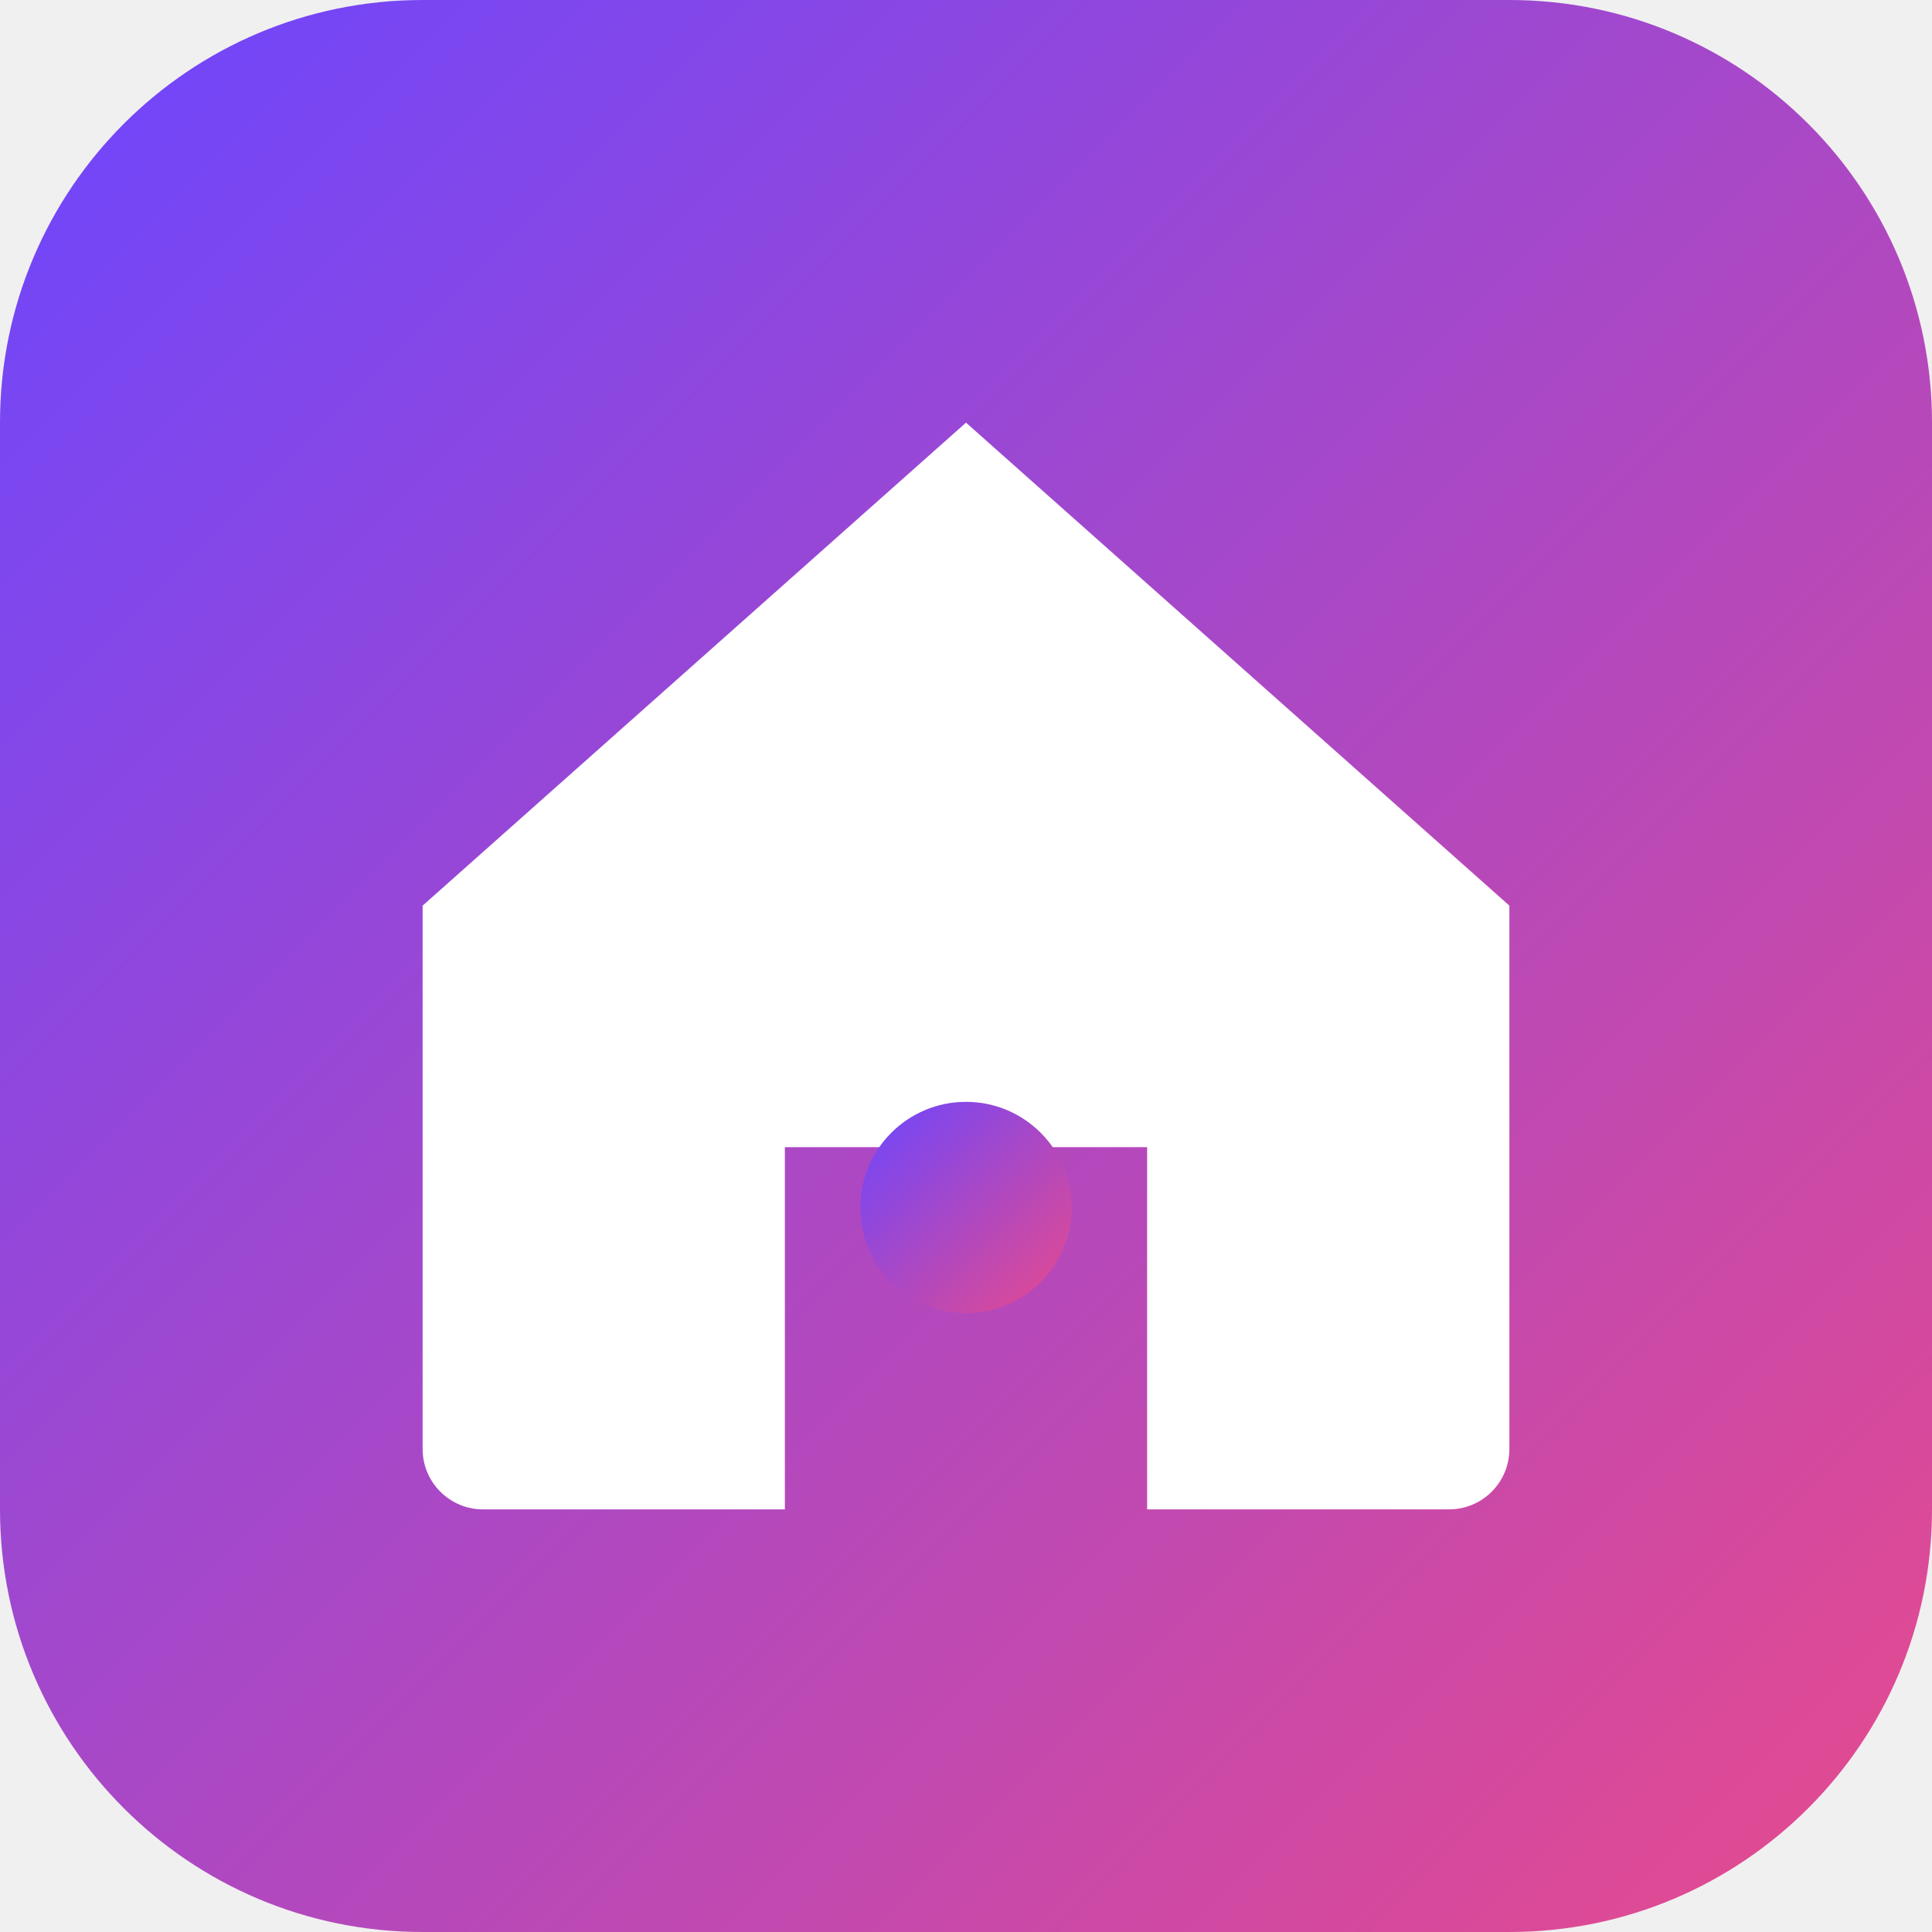
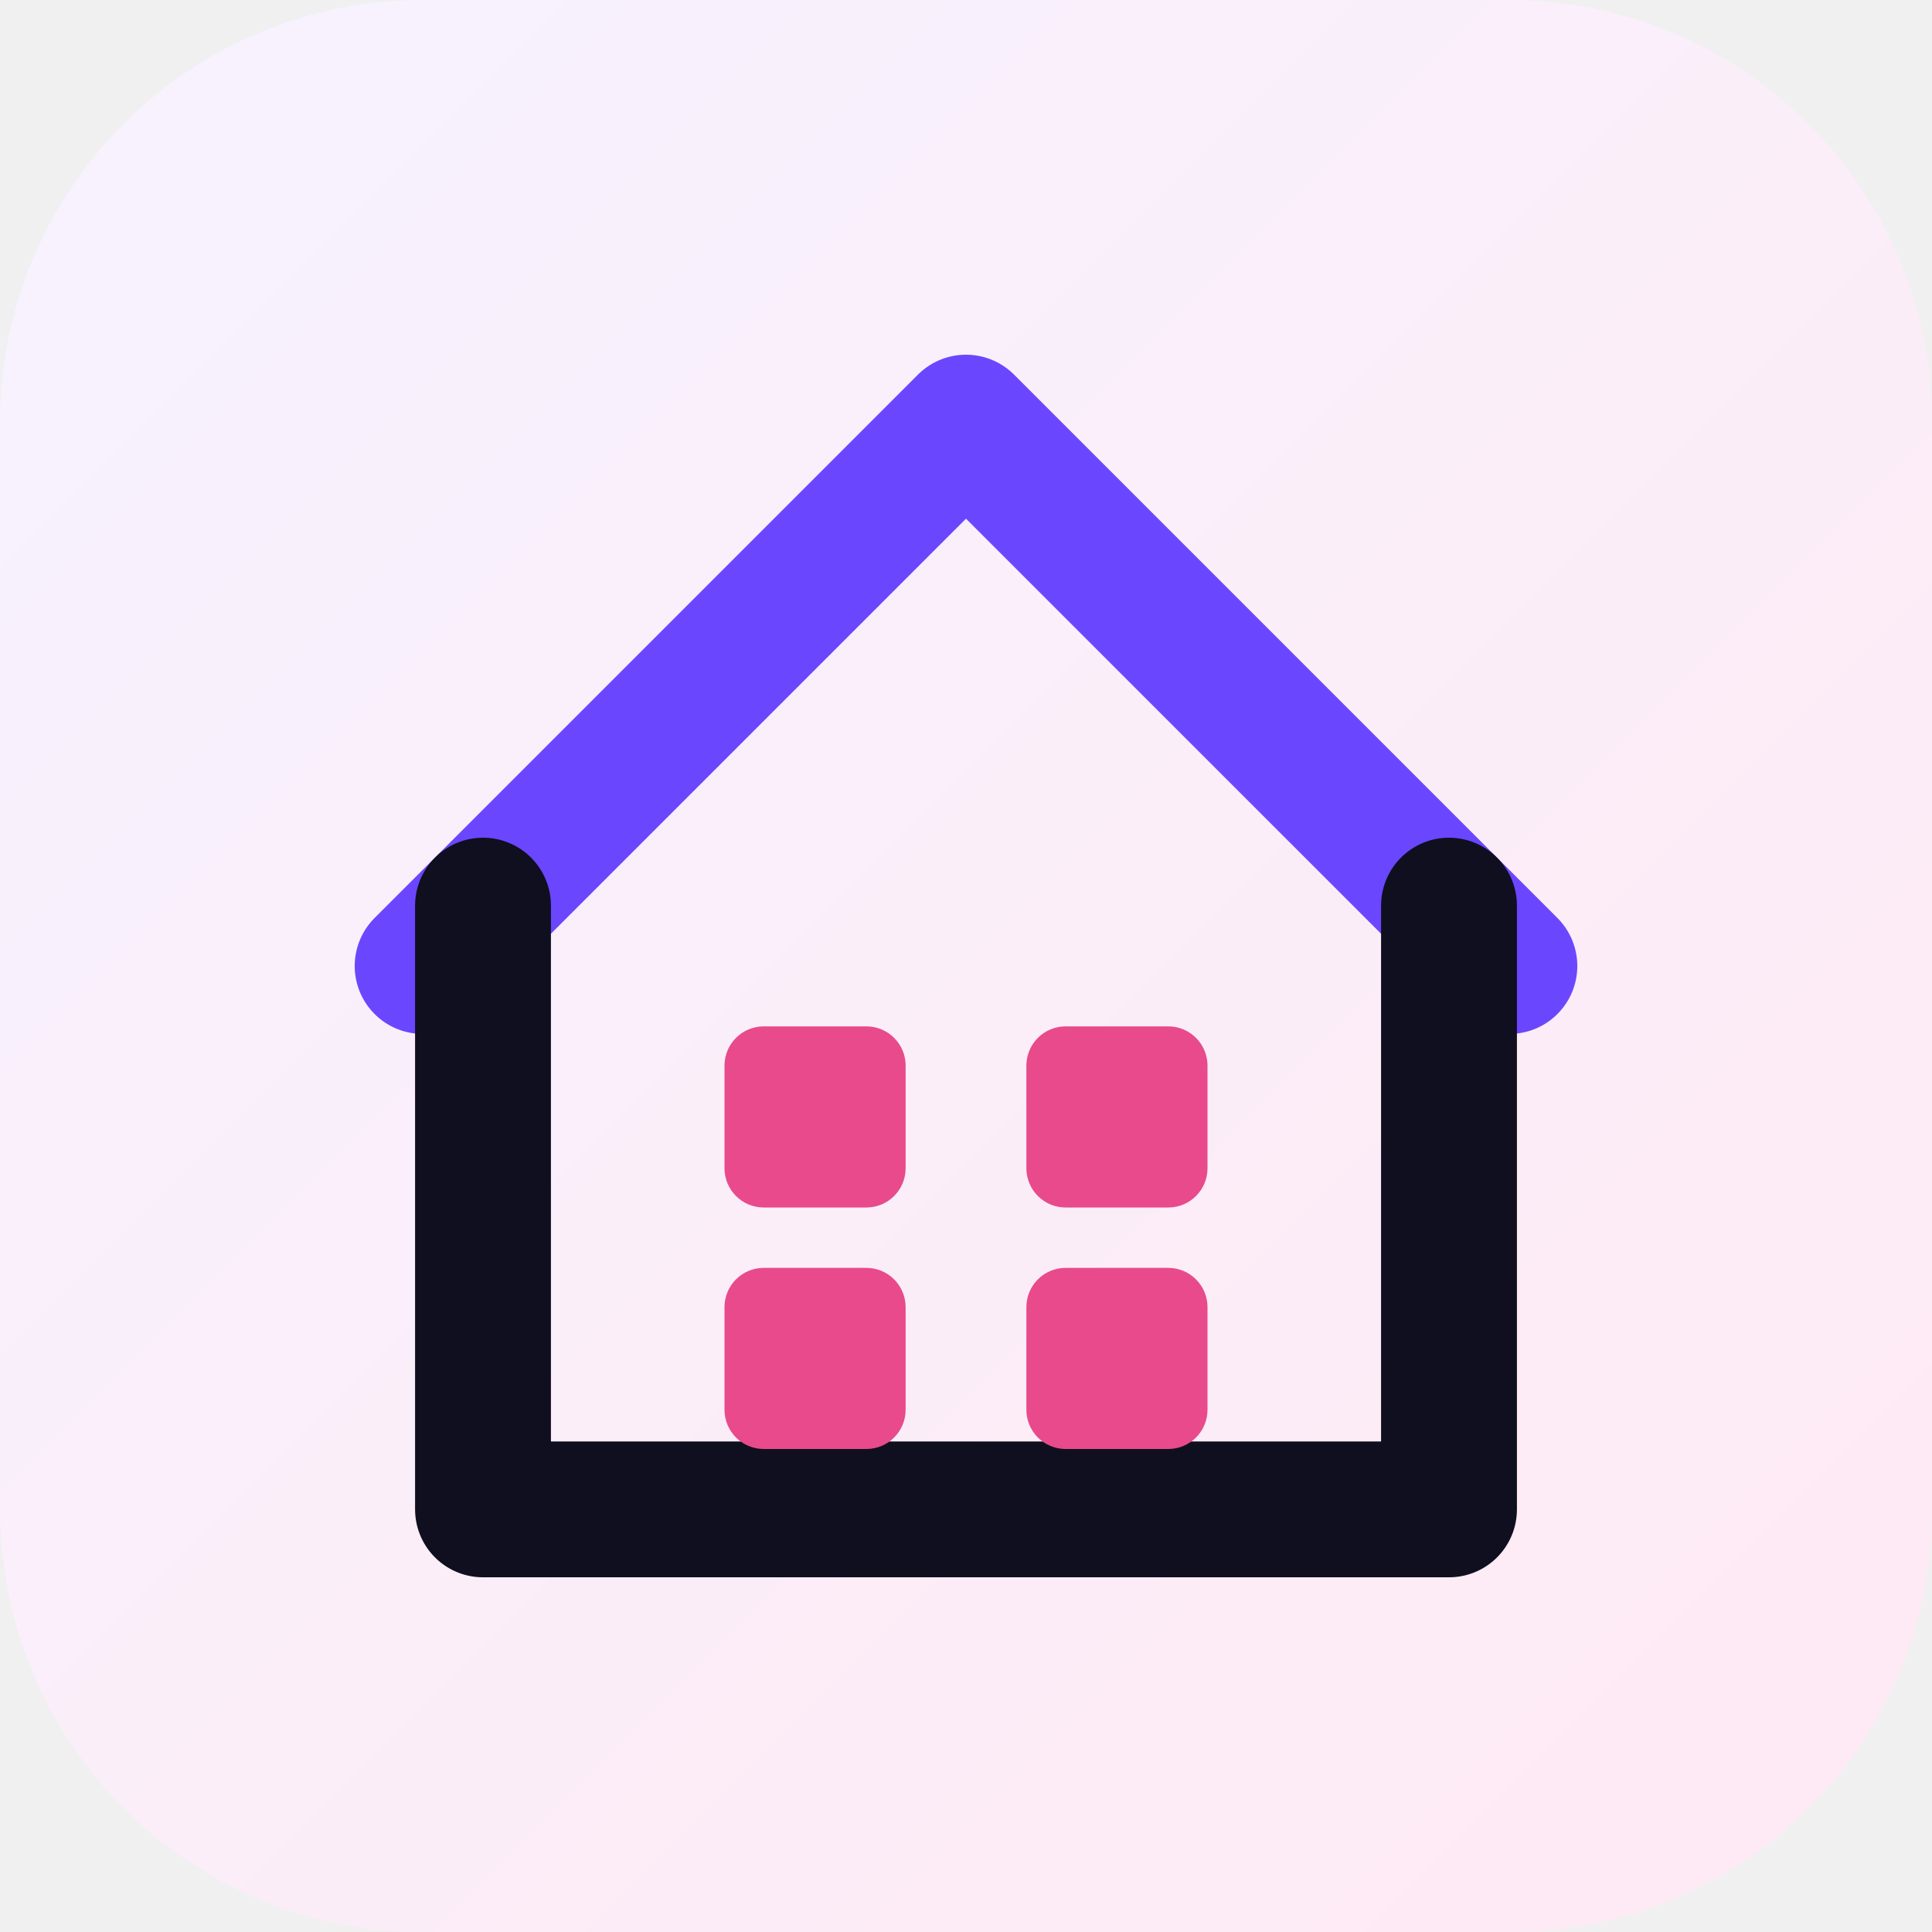
<svg xmlns="http://www.w3.org/2000/svg" viewBox="0 0 64 64">
  <defs>
-     <linearGradient id="g" x1="0" y1="0" x2="1" y2="1">
-       <stop offset="0" stop-color="#6b46ff" />
-       <stop offset="1" stop-color="#E84A8C" />
+     <linearGradient id="bg" x1="0" y1="0" x2="1" y2="1">
+       <stop offset="0" stop-color="#f6f3ff" />
+       <stop offset="1" stop-color="#ffe9f3" />
    </linearGradient>
  </defs>
-   <rect width="64" height="64" rx="14" fill="url(#g)" />
-   <path d="M14 30L32 14L50 30v18a2 2 0 0 1-2 2H38v-12h-12v12H16a2 2 0 0 1-2-2z" fill="#fff" stroke="#fff" stroke-width="0" />
-   <circle cx="32" cy="40" r="3.5" fill="url(#g)" />
+   <rect width="64" height="64" rx="14" fill="url(#bg)" />
+   <path d="M14 32 L32 14 L50 32" fill="none" stroke="#6b46ff" stroke-width="4.5" stroke-linecap="round" stroke-linejoin="round" />
+   <path d="M16 30 L16 50 L48 50 L48 30" fill="none" stroke="#0f0f1f" stroke-width="4.5" stroke-linecap="round" stroke-linejoin="round" />
+   <rect x="24" y="34" width="6" height="6" rx="1.3" fill="#E84A8C" />
+   <rect x="34" y="34" width="6" height="6" rx="1.3" fill="#E84A8C" />
+   <rect x="24" y="42" width="6" height="6" rx="1.3" fill="#E84A8C" />
+   <rect x="34" y="42" width="6" height="6" rx="1.3" fill="#E84A8C" />
</svg>
